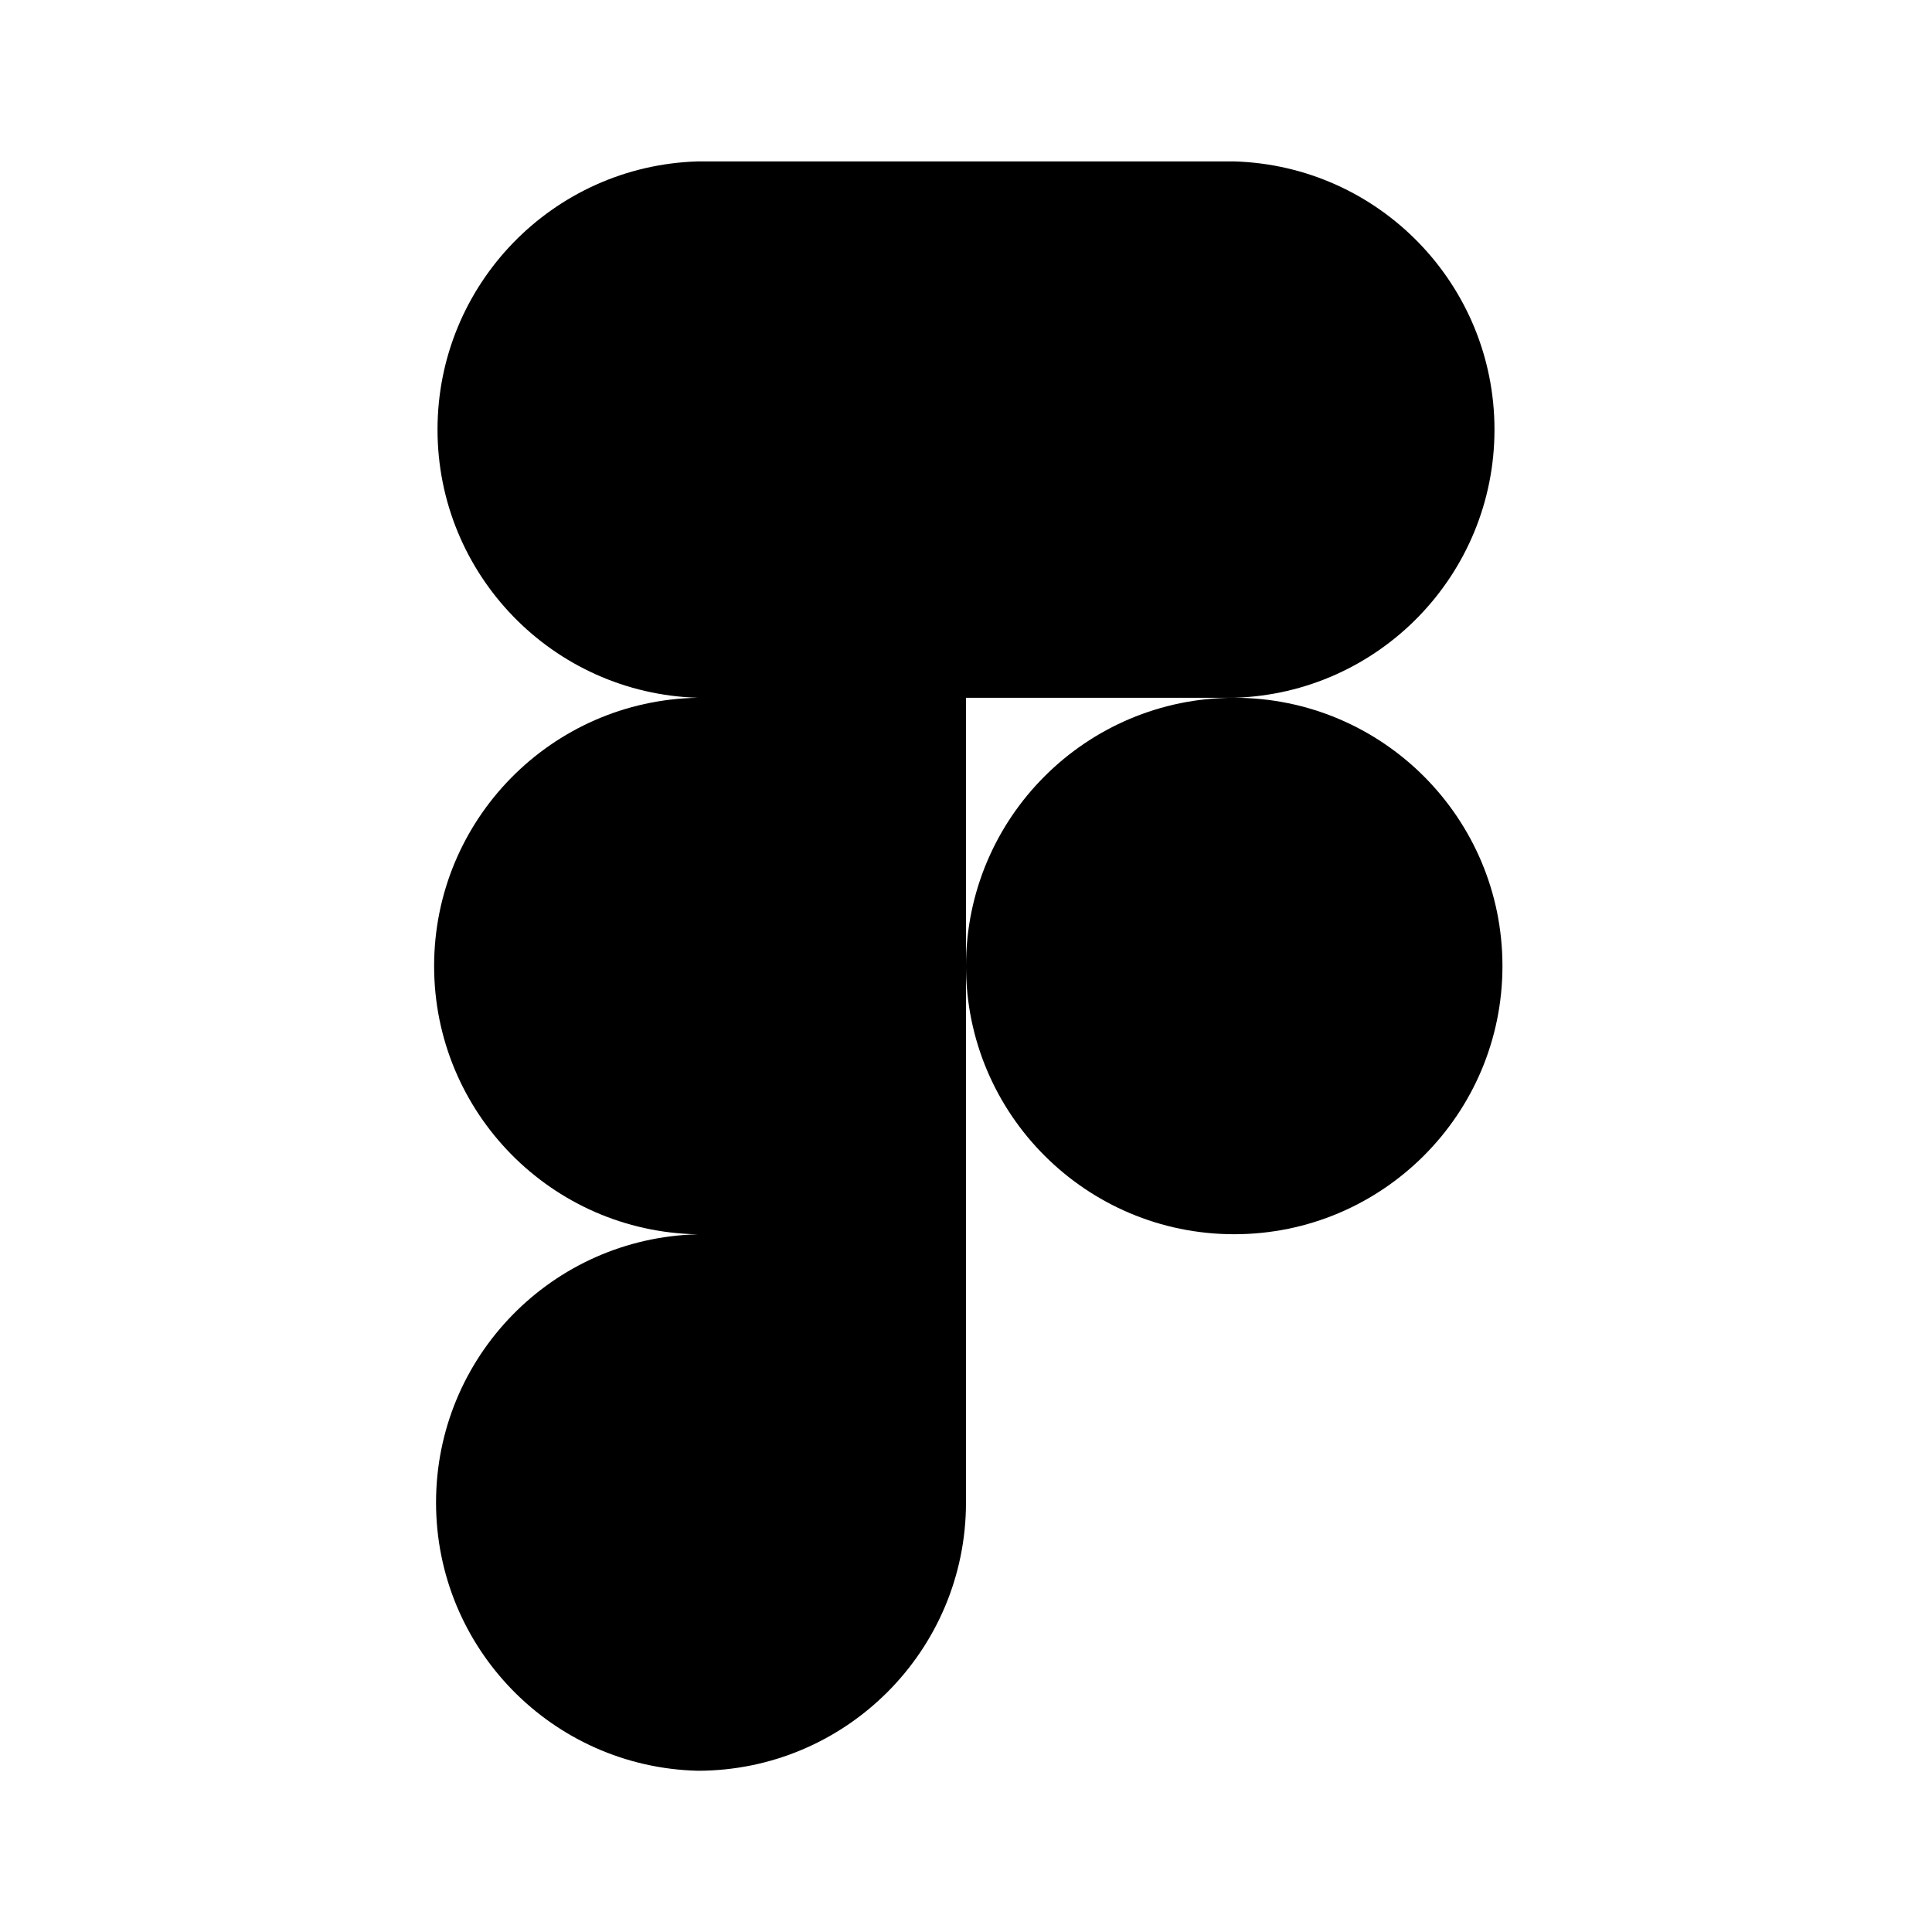
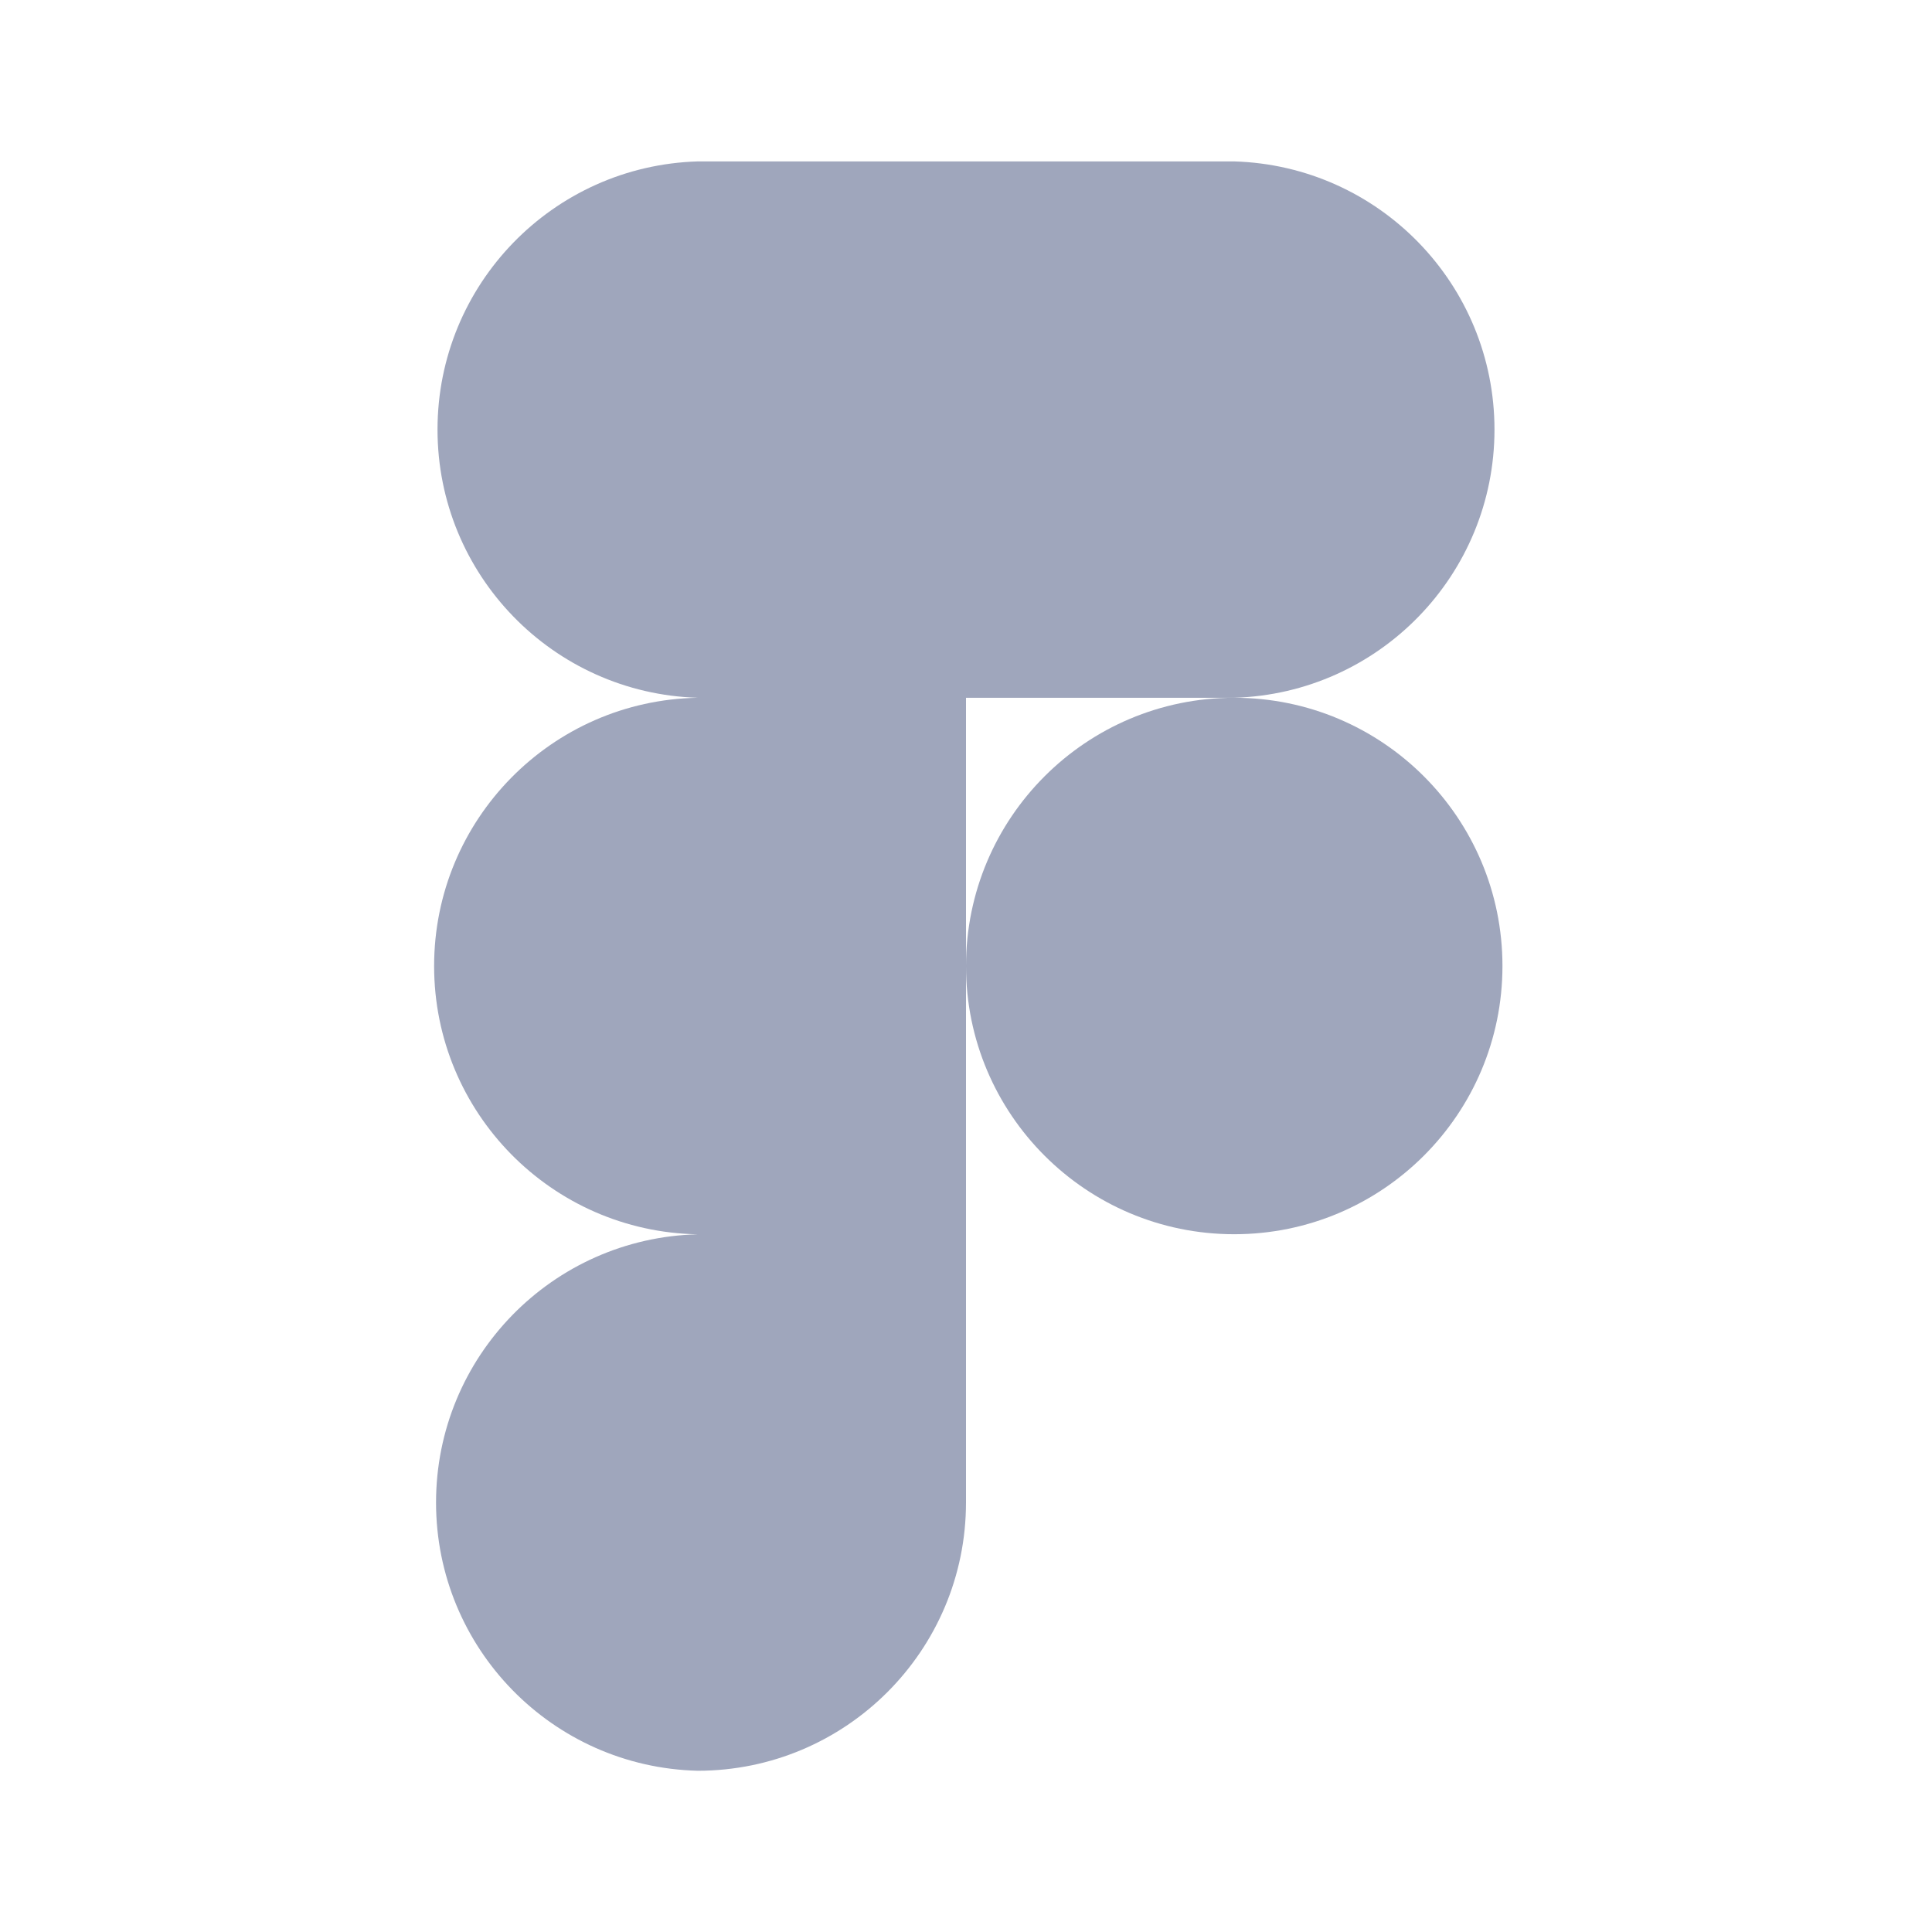
- <svg xmlns="http://www.w3.org/2000/svg" viewBox="0 0 24 24" fill="#000000" width="24" height="24">
+ <svg xmlns="http://www.w3.org/2000/svg" viewBox="0 0 24 24" fill="#9fa6bc" width="24" height="24">
  <path d="M15.332 8.668a3.333 3.333 0 0 0 0-6.663H8.668a3.333 3.333 0 0 0 0 6.663 3.333 3.333 0 0 0 0 6.665 3.333 3.333 0 0 0 0 6.664A3.334 3.334 0 0 0 12 18.664V8.668h3.332z" />
  <circle cx="15.332" cy="12" r="3.332" />
</svg>
